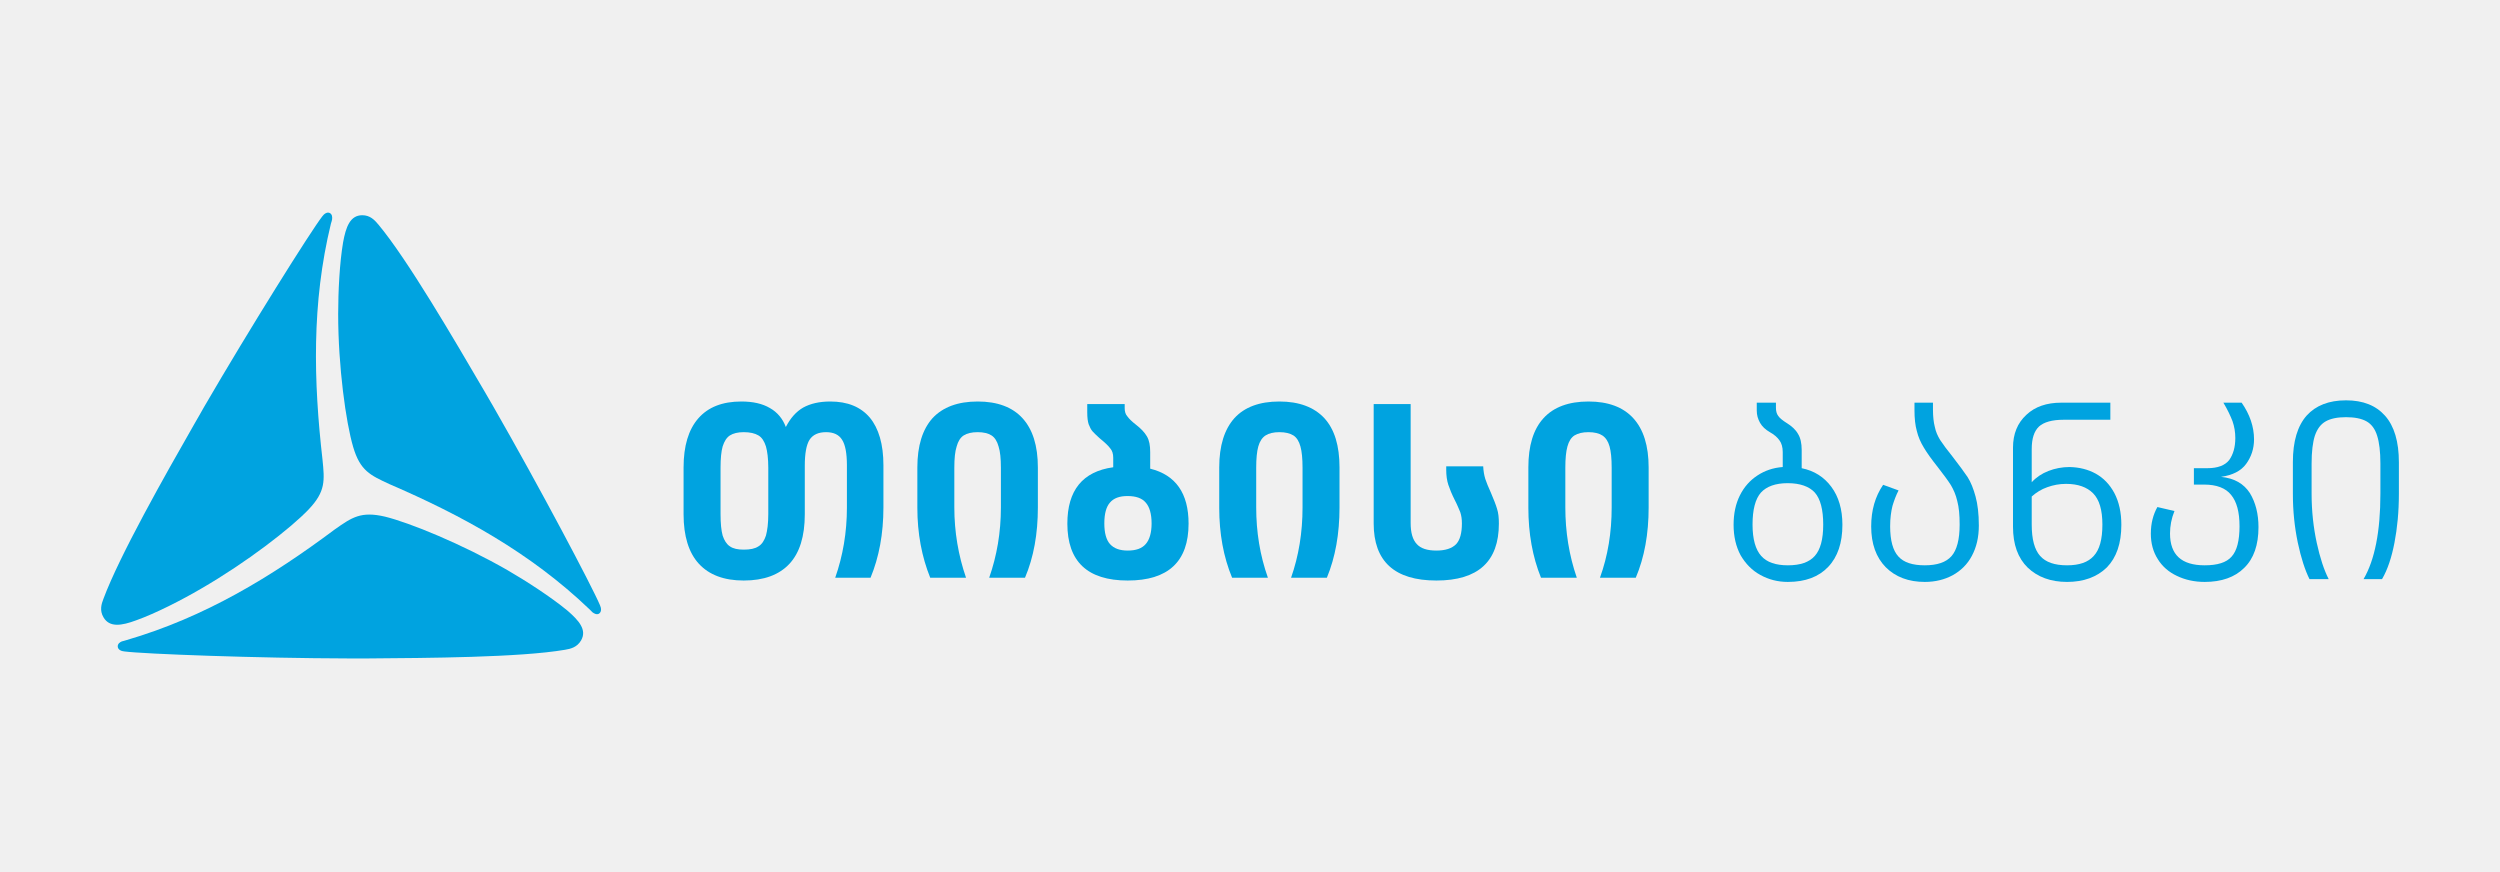
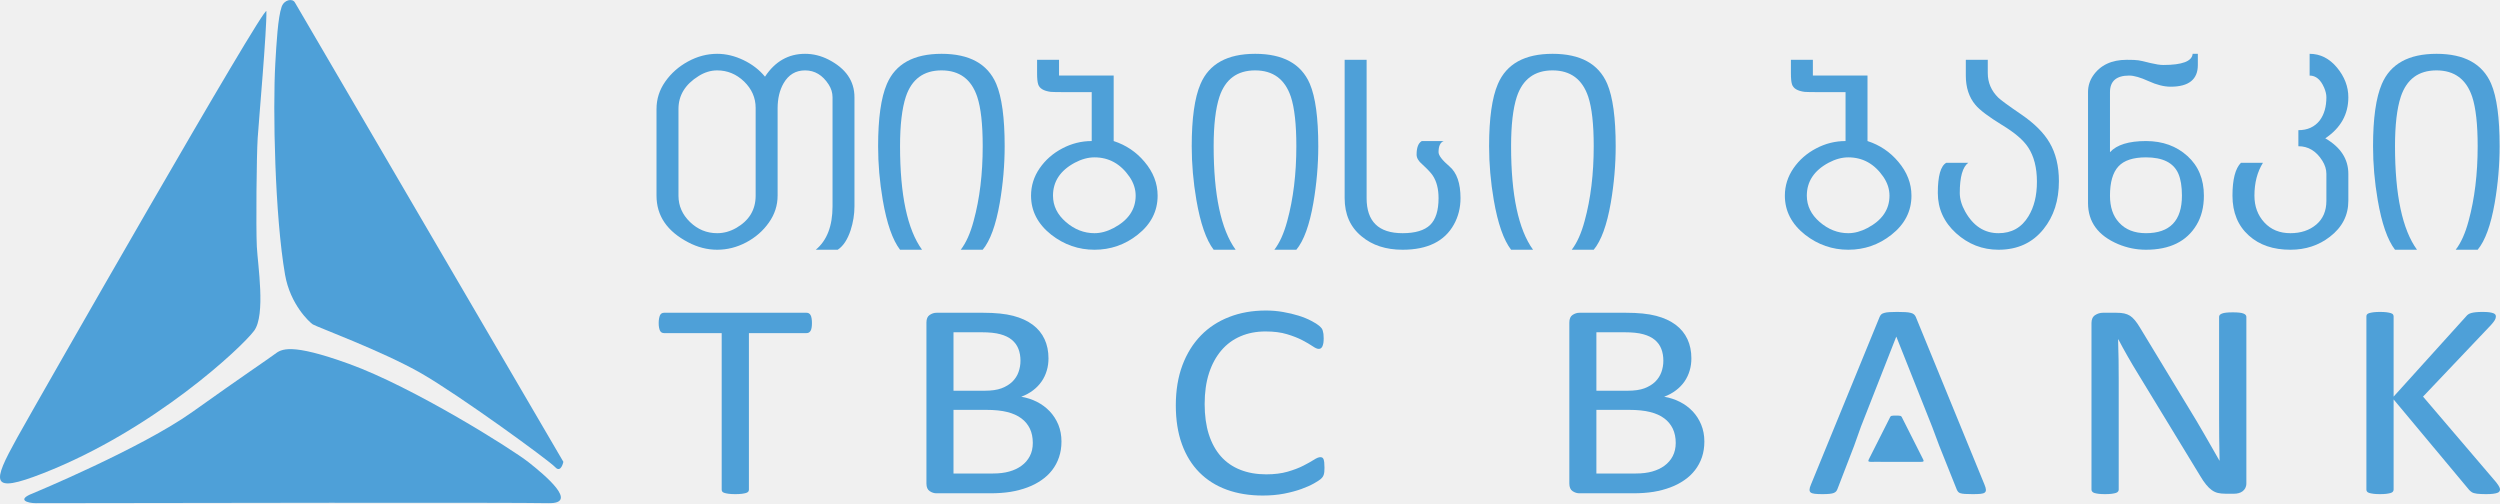
- <svg xmlns="http://www.w3.org/2000/svg" xml:space="preserve" width="9.124in" height="3.179in" version="1.1" style="clip-rule:evenodd;fill-rule:evenodd;image-rendering:optimizeQuality;shape-rendering:geometricPrecision;text-rendering:geometricPrecision" viewBox="0 0 10682.167 3722.25" id="svg44">
-   <style id="style875" />
-   <defs id="defs12">
-     <style type="text/css" id="style10">
-    
-     .fil0 {fill:#ffffff;fill-rule:nonzero}
-     .fil1 {fill:#ffffff;fill-rule:nonzero}
-    
-   </style>
+ <svg xmlns="http://www.w3.org/2000/svg" width="370pt" height="74.47pt" viewBox="0 0 370 74.47" version="1.1">
+   <defs>
+     <clipPath id="clip1">
+       <path d="M 3 51 L 84 51 L 84 74.469 L 3 74.469 Z M 3 51 " />
+     </clipPath>
  </defs>
-   <g style="fill:#00a3e0;fill-opacity:1" id="Layer_x0020_1" transform="translate(431.5902,908.7292)">
-     <path style="fill:#00a3e0;fill-opacity:1" class="fil0" d="m 2851,1090 c 0,-39 -4,-70 -10,-91 -7,-22 -17,-38 -32,-47 -15,-9 -36,-14 -63,-14 -25,0 -45,5 -59,14 -14,9 -24,25 -31,47 -6,21 -9,52 -9,91 v 198 c 0,40 3,70 9,92 7,21 17,37 31,46 14,10 34,14 59,14 27,0 48,-4 63,-14 15,-9 25,-25 32,-46 6,-22 10,-52 10,-92 z m 434,-214 c 38,46 58,114 58,203 v 181 c 0,113 -19,213 -55,300 h -151 c 33,-94 50,-194 50,-300 v -180 c 0,-52 -7,-89 -21,-110 -13,-21 -36,-32 -68,-32 -33,0 -57,11 -71,33 -13,21 -20,58 -20,109 v 209 c 0,94 -22,165 -66,212 -44,47 -109,71 -195,71 -84,0 -148,-24 -192,-72 -43,-47 -65,-118 -65,-211 v -200 c 0,-92 21,-162 63,-210 42,-48 103,-72 184,-72 49,0 90,9 122,28 32,18 55,46 68,81 19,-37 43,-65 74,-83 31,-17 69,-26 116,-26 74,0 130,23 169,69 z" id="path15" />
-     <path style="fill:#00a3e0;fill-opacity:1" class="fil0" d="m 3937,878 c 44,48 66,118 66,211 v 171 c 0,113 -18,213 -55,300 h -153 c 33,-94 50,-194 50,-300 v -170 c 0,-39 -3,-70 -10,-91 -6,-22 -16,-38 -30,-47 -14,-9 -34,-14 -59,-14 -26,0 -46,5 -60,14 -14,9 -24,25 -30,47 -7,21 -10,52 -10,91 v 169 c 0,105 17,205 50,301 h -153 c -36,-89 -55,-189 -55,-299 v -172 c 0,-93 22,-163 65,-211 44,-47 108,-71 193,-71 84,0 148,24 191,71 z" id="path17" />
-     <path style="fill:#00a3e0;fill-opacity:1" class="fil0" d="m 4464,1416 c 16,-18 25,-48 25,-88 0,-41 -9,-71 -25,-89 -16,-19 -42,-28 -78,-28 -34,0 -59,9 -75,28 -16,18 -24,48 -24,89 0,40 8,70 24,88 17,19 42,28 76,28 35,0 61,-9 77,-28 z m 183,-87 c 0,162 -87,243 -260,243 -172,0 -258,-81 -258,-243 0,-142 65,-223 196,-241 v -41 c 0,-16 -4,-30 -13,-40 -8,-11 -23,-25 -45,-43 -13,-12 -23,-21 -30,-29 -7,-8 -12,-18 -17,-31 -4,-12 -6,-29 -6,-51 v -35 h 160 v 17 c 0,14 3,26 11,35 7,10 19,22 37,36 22,17 37,33 47,50 10,17 14,39 14,67 v 71 c 109,27 164,105 164,235 z" id="path19" />
-     <path style="fill:#00a3e0;fill-opacity:1" class="fil0" d="m 5227,878 c 44,48 65,118 65,211 v 171 c 0,113 -18,213 -54,300 h -153 c 33,-94 49,-194 49,-300 v -170 c 0,-39 -3,-70 -9,-91 -6,-22 -16,-38 -30,-47 -15,-9 -34,-14 -60,-14 -25,0 -45,5 -59,14 -14,9 -25,25 -31,47 -6,21 -9,52 -9,91 v 169 c 0,105 16,205 50,301 h -153 c -37,-89 -55,-189 -55,-299 v -172 c 0,-93 22,-163 65,-211 43,-47 107,-71 192,-71 84,0 148,24 192,71 z" id="path21" />
-     <path style="fill:#00a3e0;fill-opacity:1" class="fil0" d="m 5438,818 h 158 v 509 c 0,41 9,71 26,89 17,19 45,28 84,28 38,0 66,-9 84,-27 17,-18 25,-48 25,-89 0,-18 -2,-33 -7,-48 -6,-14 -13,-32 -24,-53 -12,-24 -21,-46 -27,-64 -6,-18 -9,-40 -9,-64 v -15 h 158 c 1,20 4,38 9,54 5,15 13,35 24,59 12,28 21,51 26,68 6,18 8,39 8,64 0,162 -89,243 -267,243 -179,0 -268,-82 -268,-244 z" id="path23" />
-     <path style="fill:#00a3e0;fill-opacity:1" class="fil0" d="m 6547,878 c 44,48 66,118 66,211 v 171 c 0,113 -18,213 -55,300 h -153 c 34,-94 50,-194 50,-300 v -170 c 0,-39 -3,-70 -9,-91 -6,-22 -17,-38 -31,-47 -14,-9 -34,-14 -59,-14 -26,0 -45,5 -60,14 -14,9 -24,25 -30,47 -6,21 -9,52 -9,91 v 169 c 0,105 16,205 49,301 h -153 c -36,-89 -54,-189 -54,-299 v -172 c 0,-93 21,-163 65,-211 43,-47 107,-71 192,-71 84,0 148,24 191,71 z" id="path25" />
-     <path style="fill:#00a3e0;fill-opacity:1" class="fil0" d="m 7323,1467 c 24,-27 36,-71 36,-134 0,-64 -12,-110 -36,-137 -24,-26 -63,-40 -116,-40 -52,0 -90,14 -114,40 -24,27 -36,73 -36,137 0,63 13,107 37,134 24,27 62,40 114,40 53,0 91,-13 115,-40 z m 71,-295 c 31,42 47,96 47,162 0,77 -20,137 -61,180 -40,42 -97,64 -172,64 -43,0 -82,-10 -118,-30 -35,-19 -63,-48 -84,-84 -20,-37 -30,-81 -30,-130 0,-48 9,-90 27,-126 18,-36 43,-64 75,-85 32,-21 68,-33 108,-36 v -64 c 0,-21 -5,-38 -14,-50 -9,-13 -23,-25 -41,-35 -19,-11 -33,-24 -42,-40 -9,-16 -14,-33 -14,-52 v -34 h 82 v 22 c 0,14 3,26 10,35 7,10 19,19 36,30 21,13 38,28 48,46 11,17 16,41 16,69 v 78 c 54,11 96,38 127,80 z" id="path27" />
-     <path style="fill:#00a3e0;fill-opacity:1" class="fil0" d="m 7828,812 v 30 c 0,30 3,55 8,74 4,20 12,38 23,56 11,17 29,41 53,71 28,36 49,65 64,87 14,22 25,50 34,83 9,33 14,74 14,124 0,50 -10,93 -30,130 -19,36 -47,63 -81,82 -35,19 -75,29 -120,29 -69,0 -125,-21 -167,-63 -41,-42 -62,-100 -62,-174 0,-69 17,-128 51,-178 l 66,24 c -11,21 -19,43 -26,66 -6,24 -10,53 -10,87 0,61 12,104 35,129 23,26 61,38 113,38 53,0 91,-13 114,-39 23,-26 35,-71 35,-135 0,-41 -3,-74 -10,-100 -6,-27 -16,-49 -27,-68 -12,-19 -31,-45 -56,-77 -27,-34 -47,-62 -60,-84 -14,-23 -24,-46 -30,-71 -7,-25 -10,-54 -10,-89 v -32 z" id="path29" />
-     <path style="fill:#00a3e0;fill-opacity:1" class="fil0" d="m 8515,1467 c 25,-27 37,-71 37,-134 0,-62 -13,-107 -40,-134 -26,-26 -64,-40 -115,-40 -29,0 -55,5 -80,14 -26,9 -48,23 -67,40 v 120 c 0,63 12,107 36,134 24,27 62,40 115,40 52,0 90,-13 114,-40 z m 8,-352 c 34,19 60,46 80,83 20,38 30,83 30,136 0,80 -21,140 -62,182 -42,41 -99,62 -170,62 -70,0 -126,-21 -168,-61 -42,-41 -63,-99 -63,-175 v -338 c 0,-58 19,-105 57,-140 37,-35 87,-52 149,-52 h 210 v 73 h -200 c -49,0 -84,10 -105,29 -21,20 -31,52 -31,96 v 142 c 19,-21 43,-37 71,-48 28,-11 59,-17 91,-17 41,1 78,10 111,28 z" id="path31" />
-     <path style="fill:#00a3e0;fill-opacity:1" class="fil0" d="m 8787,1258 73,17 c -13,32 -19,64 -19,96 0,91 49,136 148,136 55,0 93,-12 115,-37 23,-25 34,-69 34,-130 0,-61 -12,-105 -36,-134 -23,-29 -62,-44 -115,-44 h -44 v -70 h 57 c 45,0 76,-12 94,-35 17,-24 26,-55 26,-94 0,-25 -4,-49 -12,-72 -9,-23 -21,-49 -39,-79 h 78 c 35,50 53,103 53,157 0,40 -12,75 -34,105 -22,30 -58,48 -107,55 57,6 97,29 123,69 25,41 37,90 37,146 0,76 -20,134 -61,174 -40,40 -97,60 -169,60 -44,0 -84,-9 -119,-26 -34,-16 -62,-40 -81,-71 -20,-31 -30,-68 -30,-109 0,-44 10,-82 28,-114 z" id="path33" />
-     <path style="fill:#00a3e0;fill-opacity:1" class="fil0" d="m 9760,868 c 39,44 59,110 59,199 v 135 c 0,77 -7,147 -19,209 -12,62 -29,114 -53,155 h -79 c 48,-82 72,-204 72,-365 v -129 c 0,-51 -5,-91 -14,-119 -9,-29 -24,-49 -45,-61 -21,-12 -51,-18 -88,-18 -37,0 -66,6 -87,18 -21,12 -36,32 -46,61 -9,28 -14,68 -14,119 v 129 c 0,75 8,145 22,210 14,64 31,116 51,155 h -82 c -19,-38 -36,-90 -50,-156 -14,-67 -21,-136 -21,-208 v -136 c 0,-89 20,-155 59,-199 39,-43 95,-65 168,-65 73,0 128,22 167,66 z" id="path35" />
-     <path style="fill:#00a3e0;fill-opacity:1" class="fil1" d="m 946,1055 c 9,90 14,136 -59,213 -76,80 -266,227 -460,339 -82,48 -193,105 -277,135 -62,23 -114,32 -140,-13 -17,-29 -9,-56 0,-79 68,-183 262,-526 389,-748 13,-23 27,-46 40,-70 C 635,495 894,82 945,16 952,6 966,-5 978,2 c 10,6 10,18 9,27 0,1 -3,13 -5,18 -83,341 -74,675 -36,1008 z" id="path37" />
-     <path style="fill:#00a3e0;fill-opacity:1" class="fil1" d="m 1232,1160 c -82,-38 -125,-57 -155,-159 -31,-105 -64,-343 -64,-568 0,-94 6,-218 21,-306 12,-66 30,-116 82,-116 34,0 53,21 69,40 125,150 323,490 453,712 13,22 26,45 40,69 194,338 422,769 454,846 5,11 8,28 -5,36 -10,5 -20,-1 -27,-6 -1,-1 -10,-10 -13,-13 -254,-243 -547,-402 -855,-535 z" id="path39" />
-     <path style="fill:#00a3e0;fill-opacity:1" class="fil1" d="m 998,1354 c 74,-52 112,-79 215,-55 106,26 329,117 524,229 81,47 186,115 255,172 50,43 85,83 59,128 -17,29 -44,36 -69,40 -193,33 -587,35 -843,37 -26,0 -53,0 -80,0 -390,-1 -877,-19 -960,-30 -12,-1 -28,-7 -28,-22 0,-11 10,-18 18,-21 2,0 14,-4 18,-5 337,-98 622,-272 891,-473 z" id="path41" />
+   <g id="surface1">
+     <path style=" stroke:none;fill-rule:nonzero;fill:rgb(30.6%,62.7%,84.698%);fill-opacity:1;" d="M 43.637 0.352 L 83.379 68.352 C 83.379 68.352 83.031 70.09 82.156 69.129 C 81.277 68.172 68.035 58.516 62.312 55.234 C 56.59 51.957 46.797 48.348 46.297 48.012 C 45.797 47.68 42.961 45.078 42.191 40.672 C 40.68 32.004 40.359 16.16 40.746 9.379 C 40.922 6.359 41.125 2.613 41.68 1.016 C 42.055 -0.066 43.281 -0.266 43.637 0.352 " />
+     <g clip-path="url(#clip1)" clip-rule="nonzero">
+       <path style=" stroke:none;fill-rule:nonzero;fill:rgb(30.6%,62.7%,84.698%);fill-opacity:1;" d="M 4.844 73.023 C 4.844 73.023 20.945 66.34 28.5 60.949 C 36.059 55.559 39.719 53.121 40.676 52.402 C 41.637 51.68 42.949 50.707 51.641 53.848 C 61.211 57.305 75.836 66.516 78.223 68.406 C 80.613 70.297 85.77 74.578 81.152 74.469 C 76.539 74.355 24.848 74.426 5.289 74.469 C 4.078 74.469 2.406 73.965 4.844 73.023 " />
+     </g>
+     <path style=" stroke:none;fill-rule:nonzero;fill:rgb(30.6%,62.7%,84.698%);fill-opacity:1;" d="M 39.426 1.668 C 39.496 4.395 38.301 17.941 38.137 20.441 C 37.969 22.941 37.871 33.699 38.012 36.5 C 38.145 39.184 39.344 46.621 37.609 48.953 C 35.828 51.355 22.855 63.594 6.371 70.047 C -1.551 73.148 -1.156 71.457 2.535 64.793 C 5.555 59.355 39.387 0.18 39.426 1.668 " />
+     <path style=" stroke:none;fill-rule:nonzero;fill:rgb(30.6%,62.7%,84.698%);fill-opacity:1;" d="M 120.168 47.816 C 120.168 48.078 120.152 48.305 120.117 48.496 C 120.086 48.691 120.035 48.848 119.965 48.961 C 119.895 49.078 119.809 49.164 119.707 49.219 C 119.605 49.273 119.492 49.301 119.371 49.301 L 110.84 49.301 L 110.84 72.473 C 110.84 72.582 110.809 72.676 110.742 72.766 C 110.684 72.844 110.57 72.906 110.418 72.957 C 110.262 73.004 110.055 73.047 109.797 73.082 C 109.535 73.113 109.211 73.133 108.824 73.133 C 108.449 73.133 108.129 73.113 107.863 73.082 C 107.598 73.047 107.387 73.004 107.23 72.957 C 107.074 72.906 106.965 72.844 106.902 72.766 C 106.84 72.676 106.809 72.582 106.809 72.473 L 106.809 49.301 L 98.281 49.301 C 98.156 49.301 98.043 49.273 97.938 49.219 C 97.836 49.164 97.758 49.078 97.691 48.961 C 97.629 48.848 97.582 48.691 97.543 48.496 C 97.504 48.305 97.484 48.078 97.484 47.816 C 97.484 47.555 97.504 47.324 97.543 47.129 C 97.582 46.922 97.629 46.762 97.691 46.641 C 97.758 46.516 97.836 46.426 97.938 46.371 C 98.043 46.316 98.156 46.289 98.281 46.289 L 119.371 46.289 C 119.492 46.289 119.605 46.316 119.707 46.371 C 119.809 46.426 119.895 46.516 119.965 46.641 C 120.035 46.762 120.086 46.922 120.117 47.129 C 120.152 47.324 120.168 47.555 120.168 47.816 " />
+     <path style=" stroke:none;fill-rule:nonzero;fill:rgb(30.6%,62.7%,84.698%);fill-opacity:1;" d="M 152.855 65.555 C 152.855 64.758 152.715 64.055 152.426 63.445 C 152.133 62.844 151.719 62.332 151.16 61.918 C 150.609 61.504 149.914 61.191 149.078 60.98 C 148.246 60.77 147.195 60.66 145.938 60.66 L 141.117 60.66 L 141.117 70.078 L 146.965 70.078 C 147.887 70.078 148.688 69.98 149.375 69.785 C 150.062 69.594 150.664 69.312 151.184 68.93 C 151.707 68.551 152.113 68.078 152.41 67.516 C 152.711 66.949 152.855 66.297 152.855 65.555 Z M 151.031 53.391 C 151.031 52.742 150.93 52.156 150.727 51.637 C 150.523 51.113 150.203 50.672 149.766 50.305 C 149.332 49.938 148.762 49.66 148.059 49.469 C 147.359 49.273 146.434 49.176 145.277 49.176 L 141.117 49.176 L 141.117 57.828 L 145.699 57.828 C 146.746 57.828 147.582 57.711 148.223 57.469 C 148.863 57.227 149.391 56.906 149.816 56.5 C 150.234 56.09 150.547 55.617 150.738 55.074 C 150.934 54.531 151.031 53.969 151.031 53.391 Z M 157.098 65.348 C 157.098 66.188 156.977 66.965 156.734 67.668 C 156.496 68.379 156.152 69.016 155.719 69.578 C 155.277 70.145 154.754 70.641 154.133 71.062 C 153.52 71.492 152.824 71.855 152.051 72.141 C 151.273 72.43 150.445 72.645 149.566 72.793 C 148.684 72.934 147.672 73.008 146.531 73.008 L 138.609 73.008 C 138.25 73.008 137.91 72.902 137.594 72.684 C 137.273 72.473 137.113 72.098 137.113 71.562 L 137.113 47.734 C 137.113 47.199 137.273 46.824 137.594 46.613 C 137.91 46.398 138.25 46.289 138.609 46.289 L 145.5 46.289 C 147.309 46.289 148.797 46.438 149.953 46.742 C 151.105 47.043 152.074 47.488 152.848 48.066 C 153.621 48.645 154.199 49.352 154.59 50.191 C 154.984 51.031 155.176 51.984 155.176 53.039 C 155.176 53.676 155.094 54.281 154.918 54.859 C 154.746 55.434 154.496 55.973 154.156 56.457 C 153.82 56.945 153.398 57.387 152.891 57.77 C 152.383 58.156 151.805 58.469 151.148 58.719 C 151.977 58.855 152.746 59.109 153.469 59.473 C 154.184 59.84 154.812 60.301 155.352 60.867 C 155.891 61.434 156.312 62.09 156.633 62.848 C 156.941 63.609 157.098 64.438 157.098 65.348 " />
+     <path style=" stroke:none;fill-rule:nonzero;fill:rgb(30.6%,62.7%,84.698%);fill-opacity:1;" d="M 196.023 69.23 C 196.023 69.449 196.016 69.641 196 69.809 C 195.984 69.973 195.957 70.117 195.918 70.242 C 195.879 70.363 195.824 70.477 195.766 70.57 C 195.703 70.668 195.59 70.785 195.438 70.922 C 195.281 71.059 194.953 71.27 194.449 71.555 C 193.953 71.836 193.332 72.109 192.59 72.379 C 191.848 72.645 190.996 72.875 190.035 73.062 C 189.078 73.246 188.023 73.34 186.887 73.34 C 184.918 73.34 183.141 73.051 181.555 72.473 C 179.969 71.895 178.617 71.039 177.5 69.91 C 176.383 68.781 175.523 67.391 174.922 65.73 C 174.32 64.07 174.02 62.16 174.02 59.996 C 174.02 57.781 174.344 55.809 174.992 54.07 C 175.641 52.336 176.551 50.871 177.719 49.664 C 178.891 48.457 180.293 47.543 181.93 46.91 C 183.559 46.273 185.367 45.957 187.352 45.957 C 188.227 45.957 189.078 46.027 189.906 46.176 C 190.734 46.32 191.5 46.5 192.203 46.723 C 192.906 46.941 193.531 47.199 194.074 47.488 C 194.621 47.773 195.004 48.012 195.215 48.199 C 195.422 48.383 195.562 48.527 195.625 48.621 C 195.688 48.719 195.738 48.832 195.773 48.961 C 195.812 49.09 195.844 49.25 195.871 49.426 C 195.895 49.605 195.906 49.82 195.906 50.066 C 195.906 50.344 195.891 50.578 195.859 50.77 C 195.824 50.961 195.777 51.125 195.719 51.258 C 195.656 51.387 195.578 51.48 195.496 51.543 C 195.406 51.605 195.297 51.637 195.172 51.637 C 194.957 51.637 194.648 51.504 194.258 51.234 C 193.863 50.965 193.355 50.672 192.738 50.348 C 192.117 50.023 191.359 49.727 190.477 49.461 C 189.59 49.188 188.523 49.055 187.285 49.055 C 185.934 49.055 184.703 49.293 183.598 49.77 C 182.488 50.242 181.543 50.941 180.758 51.863 C 179.973 52.789 179.359 53.91 178.93 55.238 C 178.5 56.57 178.289 58.086 178.289 59.793 C 178.289 61.484 178.492 62.984 178.906 64.285 C 179.324 65.582 179.922 66.672 180.699 67.547 C 181.477 68.422 182.43 69.082 183.562 69.527 C 184.691 69.977 185.973 70.203 187.402 70.203 C 188.609 70.203 189.664 70.07 190.57 69.809 C 191.473 69.547 192.242 69.254 192.879 68.93 C 193.516 68.605 194.035 68.312 194.445 68.055 C 194.852 67.789 195.172 67.66 195.406 67.66 C 195.52 67.66 195.613 67.684 195.695 67.723 C 195.77 67.766 195.832 67.844 195.883 67.957 C 195.93 68.078 195.965 68.238 195.988 68.445 C 196.008 68.652 196.023 68.914 196.023 69.23 " />
+     <path style=" stroke:none;fill-rule:nonzero;fill:rgb(30.6%,62.7%,84.698%);fill-opacity:1;" d="M 248.008 65.555 C 248.008 64.758 247.863 64.055 247.574 63.445 C 247.285 62.844 246.863 62.332 246.312 61.918 C 245.758 61.504 245.066 61.191 244.227 60.98 C 243.395 60.77 242.348 60.66 241.082 60.66 L 236.266 60.66 L 236.266 70.078 L 242.113 70.078 C 243.031 70.078 243.836 69.98 244.523 69.785 C 245.207 69.594 245.812 69.312 246.336 68.93 C 246.855 68.551 247.266 68.078 247.562 67.516 C 247.855 66.949 248.008 66.297 248.008 65.555 Z M 246.176 53.391 C 246.176 52.742 246.078 52.156 245.875 51.637 C 245.672 51.113 245.355 50.672 244.914 50.305 C 244.477 49.938 243.91 49.66 243.207 49.469 C 242.508 49.273 241.582 49.176 240.426 49.176 L 236.266 49.176 L 236.266 57.828 L 240.848 57.828 C 241.895 57.828 242.734 57.711 243.375 57.469 C 244.012 57.227 244.543 56.906 244.965 56.5 C 245.379 56.09 245.691 55.617 245.887 55.074 C 246.082 54.531 246.176 53.969 246.176 53.391 Z M 252.246 65.348 C 252.246 66.188 252.125 66.965 251.887 67.668 C 251.645 68.379 251.301 69.016 250.863 69.578 C 250.426 70.145 249.898 70.641 249.281 71.062 C 248.664 71.492 247.969 71.855 247.195 72.141 C 246.422 72.43 245.598 72.645 244.715 72.793 C 243.832 72.934 242.82 73.008 241.68 73.008 L 233.762 73.008 C 233.402 73.008 233.059 72.902 232.738 72.684 C 232.422 72.473 232.262 72.098 232.262 71.562 L 232.262 47.734 C 232.262 47.199 232.422 46.824 232.738 46.613 C 233.059 46.398 233.402 46.289 233.762 46.289 L 240.648 46.289 C 242.457 46.289 243.945 46.438 245.102 46.742 C 246.254 47.043 247.223 47.488 247.996 48.066 C 248.766 48.645 249.348 49.352 249.738 50.191 C 250.133 51.031 250.324 51.984 250.324 53.039 C 250.324 53.676 250.242 54.281 250.066 54.859 C 249.898 55.434 249.641 55.973 249.309 56.457 C 248.969 56.945 248.547 57.387 248.039 57.77 C 247.535 58.156 246.953 58.469 246.297 58.719 C 247.125 58.855 247.895 59.109 248.617 59.473 C 249.336 59.84 249.961 60.301 250.504 60.867 C 251.039 61.434 251.465 62.09 251.777 62.848 C 252.09 63.609 252.246 64.438 252.246 65.348 " />
+     <path style=" stroke:none;fill-rule:nonzero;fill:rgb(30.6%,62.7%,84.698%);fill-opacity:1;" d="M 275.414 63.156 L 280.641 49.84 L 280.664 49.84 L 285.957 63.156 L 287.016 65.988 L 289.617 72.492 C 289.676 72.613 289.746 72.719 289.816 72.801 C 289.883 72.883 289.996 72.949 290.141 72.996 C 290.289 73.047 290.508 73.082 290.801 73.102 C 291.086 73.121 291.473 73.133 291.961 73.133 C 292.445 73.133 292.828 73.117 293.117 73.09 C 293.406 73.062 293.613 73 293.738 72.902 C 293.859 72.809 293.926 72.668 293.914 72.48 C 293.906 72.293 293.84 72.051 293.715 71.75 L 283.547 46.926 C 283.484 46.777 283.398 46.648 283.289 46.547 C 283.18 46.445 283.023 46.363 282.816 46.312 C 282.617 46.254 282.352 46.215 282.023 46.195 C 281.699 46.176 281.281 46.164 280.781 46.164 C 280.312 46.164 279.926 46.176 279.621 46.195 C 279.32 46.215 279.07 46.254 278.875 46.312 C 278.676 46.363 278.527 46.438 278.426 46.531 C 278.328 46.633 278.246 46.754 278.18 46.91 L 268.016 71.73 C 267.883 72.031 267.82 72.273 267.812 72.465 C 267.805 72.645 267.859 72.785 267.977 72.883 C 268.094 72.98 268.293 73.047 268.586 73.082 C 268.875 73.113 269.246 73.133 269.699 73.133 C 270.137 73.133 270.492 73.117 270.766 73.09 C 271.035 73.062 271.246 73.02 271.402 72.957 C 271.547 72.895 271.66 72.816 271.738 72.73 C 271.812 72.637 271.879 72.535 271.93 72.41 L 274.406 65.988 " />
+     <path style=" stroke:none;fill-rule:nonzero;fill:rgb(30.6%,62.7%,84.698%);fill-opacity:1;" d="M 280.535 68.359 L 283.715 68.352 C 283.715 68.352 283.93 68.359 284.082 68.359 C 284.234 68.359 284.355 68.355 284.445 68.348 C 284.535 68.344 284.598 68.324 284.637 68.301 C 284.68 68.273 284.695 68.242 284.691 68.195 C 284.691 68.145 284.668 68.082 284.633 68.008 L 281.449 61.699 C 281.422 61.66 281.402 61.625 281.363 61.602 C 281.332 61.574 281.281 61.551 281.215 61.543 C 281.152 61.527 281.074 61.512 280.973 61.512 C 280.863 61.504 280.738 61.504 280.578 61.504 C 280.434 61.504 280.312 61.504 280.219 61.512 C 280.117 61.512 280.039 61.527 279.98 61.543 C 279.922 61.551 279.875 61.57 279.84 61.602 C 279.809 61.621 279.785 61.652 279.762 61.691 L 276.574 68.004 C 276.539 68.078 276.516 68.141 276.516 68.191 C 276.516 68.234 276.531 68.27 276.566 68.297 C 276.605 68.316 276.668 68.336 276.758 68.348 C 276.852 68.355 276.969 68.359 277.109 68.359 C 277.246 68.359 277.359 68.355 277.441 68.348 C 277.527 68.344 280.535 68.359 280.535 68.359 " />
+     <path style=" stroke:none;fill-rule:nonzero;fill:rgb(30.6%,62.7%,84.698%);fill-opacity:1;" d="M 332.461 71.543 C 332.461 71.816 332.402 72.051 332.301 72.246 C 332.195 72.438 332.055 72.594 331.887 72.719 C 331.719 72.844 331.523 72.934 331.316 72.984 C 331.109 73.043 330.898 73.07 330.688 73.07 L 329.355 73.07 C 328.934 73.07 328.566 73.031 328.254 72.957 C 327.938 72.883 327.637 72.746 327.355 72.543 C 327.074 72.344 326.789 72.074 326.512 71.73 C 326.223 71.383 325.926 70.945 325.609 70.406 L 316.355 55.207 C 315.871 54.426 315.387 53.602 314.895 52.742 C 314.406 51.883 313.945 51.047 313.523 50.234 L 313.477 50.234 C 313.508 51.223 313.531 52.234 313.551 53.266 C 313.562 54.301 313.57 55.324 313.57 56.344 L 313.57 72.473 C 313.57 72.566 313.539 72.66 313.469 72.75 C 313.406 72.84 313.297 72.906 313.141 72.957 C 312.984 73.004 312.777 73.047 312.523 73.082 C 312.266 73.113 311.938 73.133 311.543 73.133 C 311.148 73.133 310.824 73.113 310.566 73.082 C 310.309 73.047 310.109 73.004 309.961 72.957 C 309.812 72.906 309.707 72.84 309.641 72.75 C 309.574 72.66 309.539 72.566 309.539 72.473 L 309.539 47.816 C 309.539 47.266 309.719 46.871 310.074 46.641 C 310.426 46.406 310.816 46.289 311.234 46.289 L 313.219 46.289 C 313.684 46.289 314.074 46.32 314.391 46.391 C 314.703 46.461 314.984 46.574 315.238 46.73 C 315.488 46.891 315.73 47.113 315.961 47.395 C 316.199 47.676 316.441 48.031 316.699 48.457 L 323.809 60.184 C 324.246 60.902 324.672 61.602 325.078 62.281 C 325.484 62.965 325.875 63.633 326.254 64.293 C 326.629 64.957 327.004 65.605 327.375 66.246 C 327.742 66.887 328.109 67.531 328.477 68.176 L 328.496 68.176 C 328.469 67.09 328.449 65.957 328.441 64.781 C 328.43 63.605 328.426 62.469 328.426 61.383 L 328.426 46.887 C 328.426 46.789 328.461 46.703 328.527 46.617 C 328.594 46.531 328.707 46.461 328.855 46.406 C 329.016 46.34 329.223 46.297 329.48 46.27 C 329.734 46.238 330.066 46.227 330.484 46.227 C 330.844 46.227 331.156 46.238 331.418 46.27 C 331.684 46.297 331.887 46.34 332.035 46.406 C 332.184 46.461 332.289 46.531 332.359 46.617 C 332.426 46.703 332.461 46.789 332.461 46.887 L 332.461 71.543 " />
+     <path style=" stroke:none;fill-rule:nonzero;fill:rgb(30.6%,62.7%,84.698%);fill-opacity:1;" d="M 370 72.43 C 370 72.543 369.973 72.637 369.914 72.73 C 369.863 72.816 369.758 72.891 369.602 72.945 C 369.445 73 369.234 73.047 368.969 73.082 C 368.703 73.113 368.359 73.133 367.934 73.133 C 367.395 73.133 366.945 73.109 366.602 73.07 C 366.258 73.027 366 72.953 365.828 72.844 C 365.656 72.73 365.516 72.609 365.406 72.473 L 354.254 59.113 L 354.254 72.473 C 354.254 72.566 354.219 72.66 354.16 72.75 C 354.098 72.84 353.992 72.906 353.832 72.957 C 353.676 73.004 353.469 73.047 353.211 73.082 C 352.953 73.113 352.629 73.133 352.234 73.133 C 351.863 73.133 351.543 73.113 351.277 73.082 C 351.012 73.047 350.801 73.004 350.645 72.957 C 350.484 72.906 350.379 72.84 350.316 72.75 C 350.254 72.66 350.227 72.566 350.227 72.473 L 350.227 46.824 C 350.227 46.715 350.254 46.617 350.316 46.531 C 350.379 46.453 350.484 46.391 350.645 46.34 C 350.801 46.293 351.012 46.25 351.277 46.215 C 351.543 46.184 351.863 46.164 352.234 46.164 C 352.629 46.164 352.953 46.184 353.211 46.215 C 353.469 46.25 353.676 46.293 353.832 46.34 C 353.992 46.391 354.098 46.453 354.16 46.531 C 354.219 46.617 354.254 46.715 354.254 46.824 L 354.254 58.699 L 364.984 46.824 C 365.078 46.703 365.188 46.598 365.312 46.516 C 365.438 46.434 365.59 46.367 365.77 46.32 C 365.945 46.273 366.168 46.234 366.43 46.207 C 366.688 46.18 367.016 46.164 367.422 46.164 C 367.828 46.164 368.156 46.184 368.406 46.215 C 368.656 46.25 368.855 46.297 369.004 46.352 C 369.148 46.406 369.254 46.477 369.309 46.559 C 369.363 46.641 369.391 46.73 369.391 46.824 C 369.391 47.004 369.34 47.184 369.238 47.363 C 369.137 47.543 368.941 47.789 368.664 48.105 L 358.609 58.699 L 369.434 71.379 C 369.703 71.738 369.863 71.98 369.914 72.109 C 369.973 72.242 370 72.348 370 72.43 " />
+     <path style=" stroke:none;fill-rule:nonzero;fill:rgb(30.6%,62.7%,84.698%);fill-opacity:1;" d="M 103.383 11.262 C 101.402 12.496 100.414 14.117 100.414 16.129 L 100.414 28.957 C 100.414 30.457 100.984 31.762 102.121 32.859 C 103.262 33.961 104.598 34.512 106.145 34.512 C 107.117 34.512 108.055 34.254 108.949 33.742 C 110.871 32.648 111.836 31.051 111.836 28.957 L 111.836 15.969 C 111.836 14.469 111.262 13.168 110.129 12.066 C 108.992 10.973 107.66 10.418 106.145 10.418 C 105.195 10.418 104.273 10.699 103.383 11.262 Z M 115.98 12.309 C 115.387 13.328 115.086 14.578 115.086 16.051 L 115.086 28.957 C 115.086 30.406 114.652 31.742 113.781 32.961 C 112.918 34.18 111.801 35.152 110.434 35.875 C 109.062 36.598 107.633 36.961 106.145 36.961 C 104.68 36.961 103.262 36.598 101.879 35.875 C 98.734 34.242 97.164 31.938 97.164 28.957 L 97.164 16.129 C 97.164 14.656 97.594 13.301 98.465 12.066 C 99.332 10.836 100.453 9.844 101.836 9.094 C 103.219 8.34 104.652 7.965 106.145 7.965 C 107.445 7.965 108.734 8.273 110.027 8.891 C 111.312 9.508 112.375 10.324 113.219 11.348 C 114.703 9.094 116.684 7.965 119.148 7.965 C 120.34 7.965 121.492 8.246 122.602 8.809 C 125.18 10.125 126.461 11.988 126.461 14.398 L 126.461 30.527 C 126.461 31.711 126.273 32.887 125.895 34.066 C 125.434 35.461 124.797 36.426 123.984 36.961 L 120.734 36.961 C 122.387 35.598 123.215 33.449 123.215 30.527 L 123.215 14.398 C 123.215 13.73 123.023 13.102 122.645 12.512 C 121.75 11.117 120.586 10.418 119.148 10.418 C 117.766 10.418 116.711 11.051 115.98 12.309 " />
+     <path style=" stroke:none;fill-rule:nonzero;fill:rgb(30.6%,62.7%,84.698%);fill-opacity:1;" d="M 134.062 14.32 C 133.492 16.062 133.207 18.504 133.207 21.641 C 133.207 28.852 134.289 33.961 136.461 36.961 L 133.207 36.961 C 132.098 35.512 131.242 33.062 130.648 29.605 C 130.188 26.922 129.961 24.27 129.961 21.641 C 129.961 17.512 130.391 14.441 131.258 12.43 C 132.531 9.453 135.227 7.965 139.344 7.965 C 143.465 7.965 146.156 9.438 147.434 12.387 C 148.27 14.348 148.691 17.434 148.691 21.641 C 148.691 24.402 148.449 27.203 147.961 30.043 C 147.391 33.312 146.551 35.621 145.441 36.961 L 142.191 36.961 C 142.977 35.941 143.613 34.523 144.098 32.699 C 144.996 29.426 145.441 25.738 145.441 21.641 C 145.441 18.395 145.172 15.957 144.629 14.32 C 143.758 11.723 142 10.418 139.344 10.418 C 136.691 10.418 134.926 11.723 134.062 14.32 " />
+     <path style=" stroke:none;fill-rule:nonzero;fill:rgb(30.6%,62.7%,84.698%);fill-opacity:1;" d="M 159.055 24.09 C 156.914 25.246 155.844 26.867 155.844 28.957 C 155.844 30.457 156.48 31.762 157.754 32.859 C 159.027 33.961 160.438 34.512 161.984 34.512 C 162.902 34.512 163.852 34.254 164.824 33.742 C 166.992 32.594 168.078 30.996 168.078 28.957 C 168.078 27.992 167.777 27.07 167.184 26.188 C 165.855 24.254 164.121 23.289 161.984 23.289 C 161.031 23.289 160.059 23.559 159.055 24.09 Z M 156.738 8.852 L 156.738 11.184 L 164.824 11.184 L 164.824 20.875 C 166.641 21.465 168.156 22.484 169.379 23.934 C 170.676 25.461 171.328 27.133 171.328 28.957 C 171.328 31.262 170.34 33.195 168.359 34.75 C 166.492 36.223 164.363 36.961 161.984 36.961 C 159.625 36.961 157.5 36.223 155.602 34.75 C 153.598 33.168 152.594 31.238 152.594 28.957 C 152.594 27.484 153.02 26.133 153.875 24.895 C 154.727 23.664 155.844 22.684 157.227 21.961 C 158.605 21.234 160.059 20.875 161.574 20.875 L 161.574 13.637 L 157.918 13.637 C 156.535 13.637 155.734 13.621 155.523 13.598 C 154.461 13.461 153.84 13.086 153.648 12.473 C 153.543 12.148 153.488 11.598 153.488 10.82 L 153.488 8.852 L 156.738 8.852 " />
+     <path style=" stroke:none;fill-rule:nonzero;fill:rgb(30.6%,62.7%,84.698%);fill-opacity:1;" d="M 180.477 14.32 C 179.906 16.062 179.621 18.504 179.621 21.641 C 179.621 28.852 180.707 33.961 182.875 36.961 L 179.621 36.961 C 178.516 35.512 177.66 33.062 177.066 29.605 C 176.605 26.922 176.375 24.27 176.375 21.641 C 176.375 17.512 176.809 14.441 177.676 12.43 C 178.945 9.453 181.641 7.965 185.762 7.965 C 189.879 7.965 192.574 9.438 193.848 12.387 C 194.688 14.348 195.105 17.434 195.105 21.641 C 195.105 24.402 194.863 27.203 194.375 30.043 C 193.805 33.312 192.969 35.621 191.859 36.961 L 188.605 36.961 C 189.391 35.941 190.027 34.523 190.516 32.699 C 191.41 29.426 191.859 25.738 191.859 21.641 C 191.859 18.395 191.586 15.957 191.047 14.32 C 190.176 11.723 188.414 10.418 185.762 10.418 C 183.105 10.418 181.344 11.723 180.477 14.32 " />
+     <path style=" stroke:none;fill-rule:nonzero;fill:rgb(30.6%,62.7%,84.698%);fill-opacity:1;" d="M 202.258 8.852 L 202.258 29.324 C 202.258 32.781 204.031 34.512 207.582 34.512 C 209.449 34.512 210.805 34.105 211.648 33.305 C 212.484 32.5 212.906 31.168 212.906 29.324 C 212.906 27.953 212.621 26.844 212.051 25.984 C 211.809 25.609 211.293 25.059 210.508 24.332 C 209.938 23.855 209.656 23.371 209.656 22.887 C 209.656 21.84 209.914 21.172 210.426 20.875 L 213.676 20.875 C 213.164 21.062 212.906 21.617 212.906 22.523 C 212.906 23.008 213.449 23.711 214.531 24.637 C 215.613 25.559 216.156 27.125 216.156 29.324 C 216.156 30.742 215.832 32.047 215.18 33.219 C 213.801 35.715 211.266 36.961 207.582 36.961 C 205.117 36.961 203.102 36.305 201.527 34.988 C 199.848 33.625 199.008 31.734 199.008 29.324 L 199.008 8.852 L 202.258 8.852 " />
+     <path style=" stroke:none;fill-rule:nonzero;fill:rgb(30.6%,62.7%,84.698%);fill-opacity:1;" d="M 224.488 14.32 C 223.922 16.062 223.641 18.504 223.641 21.641 C 223.641 28.852 224.723 33.961 226.891 36.961 L 223.641 36.961 C 222.527 35.512 221.676 33.062 221.078 29.605 C 220.617 26.922 220.387 24.27 220.387 21.641 C 220.387 17.512 220.82 14.441 221.688 12.43 C 222.961 9.453 225.656 7.965 229.773 7.965 C 233.895 7.965 236.586 9.438 237.863 12.387 C 238.699 14.348 239.121 17.434 239.121 21.641 C 239.121 24.402 238.879 27.203 238.391 30.043 C 237.82 33.312 236.98 35.621 235.871 36.961 L 232.617 36.961 C 233.402 35.941 234.039 34.523 234.527 32.699 C 235.426 29.426 235.871 25.738 235.871 21.641 C 235.871 18.395 235.598 15.957 235.059 14.32 C 234.188 11.723 232.43 10.418 229.773 10.418 C 227.117 10.418 225.359 11.723 224.488 14.32 " />
+     <path style=" stroke:none;fill-rule:nonzero;fill:rgb(30.6%,62.7%,84.698%);fill-opacity:1;" d="M 270.621 24.09 C 268.48 25.246 267.41 26.867 267.41 28.957 C 267.41 30.457 268.047 31.762 269.316 32.859 C 270.594 33.961 272.004 34.512 273.547 34.512 C 274.465 34.512 275.418 34.254 276.391 33.742 C 278.559 32.594 279.645 30.996 279.645 28.957 C 279.645 27.992 279.344 27.07 278.75 26.188 C 277.422 24.254 275.688 23.289 273.547 23.289 C 272.598 23.289 271.625 23.559 270.621 24.09 Z M 268.305 8.852 L 268.305 11.184 L 276.391 11.184 L 276.391 20.875 C 278.207 21.465 279.723 22.484 280.941 23.934 C 282.242 25.461 282.895 27.133 282.895 28.957 C 282.895 31.262 281.906 33.195 279.926 34.75 C 278.059 36.223 275.93 36.961 273.547 36.961 C 271.191 36.961 269.062 36.223 267.164 34.75 C 265.164 33.168 264.16 31.238 264.16 28.957 C 264.16 27.484 264.59 26.133 265.441 24.895 C 266.293 23.664 267.41 22.684 268.793 21.961 C 270.172 21.234 271.625 20.875 273.141 20.875 L 273.141 13.637 L 269.484 13.637 C 268.102 13.637 267.301 13.621 267.086 13.598 C 266.027 13.461 265.406 13.086 265.215 12.473 C 265.105 12.148 265.055 11.598 265.055 10.82 L 265.055 8.852 L 268.305 8.852 " />
+     <path style=" stroke:none;fill-rule:nonzero;fill:rgb(30.6%,62.7%,84.698%);fill-opacity:1;" d="M 290.941 8.852 L 294.191 8.852 L 294.191 10.82 C 294.191 12.215 294.703 13.422 295.734 14.441 C 296.09 14.789 297.23 15.629 299.172 16.953 C 301.105 18.281 302.496 19.668 303.336 21.117 C 304.254 22.672 304.719 24.574 304.719 26.828 C 304.719 29.668 303.957 32.031 302.441 33.906 C 300.812 35.941 298.594 36.961 295.777 36.961 C 293.391 36.961 291.301 36.145 289.496 34.512 C 287.695 32.875 286.797 30.887 286.797 28.555 C 286.797 26.039 287.219 24.551 288.055 24.09 L 291.309 24.09 C 290.465 24.707 290.047 26.199 290.047 28.555 C 290.047 29.441 290.316 30.363 290.859 31.332 C 292.051 33.449 293.691 34.512 295.777 34.512 C 297.727 34.512 299.203 33.68 300.207 32.016 C 301.047 30.648 301.465 28.949 301.465 26.906 C 301.465 24.816 301.031 23.113 300.164 21.805 C 299.461 20.73 298.176 19.633 296.309 18.504 C 294.301 17.27 292.984 16.277 292.363 15.523 C 291.414 14.398 290.941 12.949 290.941 11.184 L 290.941 8.852 " />
+     <path style=" stroke:none;fill-rule:nonzero;fill:rgb(30.6%,62.7%,84.698%);fill-opacity:1;" d="M 313.52 24.637 C 312.691 25.535 312.277 26.977 312.277 28.957 C 312.277 30.648 312.723 31.977 313.621 32.938 C 314.566 33.984 315.891 34.512 317.602 34.512 C 321.148 34.512 322.926 32.656 322.926 28.957 C 322.926 27.594 322.746 26.508 322.395 25.699 C 321.691 24.09 320.094 23.289 317.602 23.289 C 315.703 23.289 314.344 23.738 313.52 24.637 Z M 325.281 7.965 L 325.281 9.617 C 325.281 11.758 323.941 12.832 321.258 12.832 C 320.281 12.832 319.191 12.559 317.988 12.008 C 316.781 11.457 315.828 11.184 315.121 11.184 C 313.223 11.184 312.277 12.004 312.277 13.637 L 312.277 22.523 C 313.277 21.43 315.055 20.875 317.602 20.875 C 320.066 20.875 322.109 21.617 323.738 23.09 C 325.363 24.559 326.176 26.52 326.176 28.957 C 326.176 30.648 325.809 32.094 325.078 33.305 C 323.613 35.742 321.121 36.961 317.602 36.961 C 316.164 36.961 314.785 36.68 313.453 36.117 C 310.504 34.855 309.027 32.836 309.027 30.043 L 309.027 13.637 C 309.027 12.754 309.27 11.949 309.758 11.223 C 310.84 9.641 312.508 8.852 314.758 8.852 C 315.598 8.852 316.18 8.875 316.504 8.93 C 316.75 8.961 317.344 9.094 318.293 9.336 C 319.078 9.523 319.699 9.617 320.16 9.617 C 322.977 9.617 324.426 9.062 324.512 7.965 L 325.281 7.965 " />
+     <path style=" stroke:none;fill-rule:nonzero;fill:rgb(30.6%,62.7%,84.698%);fill-opacity:1;" d="M 344.141 20.473 C 346.418 21.785 347.555 23.543 347.555 25.738 L 347.555 29.723 C 347.555 31.867 346.645 33.637 344.832 35.035 C 343.18 36.316 341.23 36.961 338.98 36.961 C 336.434 36.961 334.391 36.266 332.844 34.871 C 331.219 33.422 330.406 31.449 330.406 28.957 C 330.406 26.547 330.828 24.926 331.664 24.09 L 334.918 24.09 C 334.078 25.434 333.656 27.055 333.656 28.957 C 333.656 30.543 334.145 31.863 335.121 32.922 C 336.094 33.98 337.383 34.512 338.98 34.512 C 340.523 34.512 341.797 34.086 342.801 33.242 C 343.801 32.398 344.305 31.223 344.305 29.723 L 344.305 25.738 C 344.305 25.074 344.102 24.414 343.695 23.77 C 342.801 22.352 341.621 21.641 340.16 21.641 L 340.16 19.266 C 341.516 19.266 342.57 18.785 343.328 17.816 C 343.98 16.934 344.305 15.797 344.305 14.398 C 344.305 13.973 344.195 13.504 343.98 12.992 C 343.465 11.785 342.746 11.184 341.824 11.184 L 341.824 7.965 C 343.395 7.965 344.742 8.645 345.871 9.996 C 346.992 11.352 347.555 12.82 347.555 14.398 C 347.555 16.922 346.418 18.945 344.141 20.473 " />
+     <path style=" stroke:none;fill-rule:nonzero;fill:rgb(30.6%,62.7%,84.698%);fill-opacity:1;" d="M 355.316 14.32 C 354.746 16.062 354.461 18.504 354.461 21.641 C 354.461 28.852 355.547 33.961 357.715 36.961 L 354.461 36.961 C 353.348 35.512 352.496 33.062 351.902 29.605 C 351.441 26.922 351.211 24.27 351.211 21.641 C 351.211 17.512 351.645 14.441 352.512 12.43 C 353.785 9.453 356.48 7.965 360.602 7.965 C 364.719 7.965 367.41 9.438 368.688 12.387 C 369.527 14.348 369.945 17.434 369.945 21.641 C 369.945 24.402 369.703 27.203 369.215 30.043 C 368.645 33.312 367.805 35.621 366.695 36.961 L 363.441 36.961 C 364.23 35.941 364.863 34.523 365.352 32.699 C 366.246 29.426 366.695 25.738 366.695 21.641 C 366.695 18.395 366.422 15.957 365.883 14.32 C 365.012 11.723 363.254 10.418 360.602 10.418 C 357.941 10.418 356.184 11.723 355.316 14.32 " />
  </g>
</svg>
